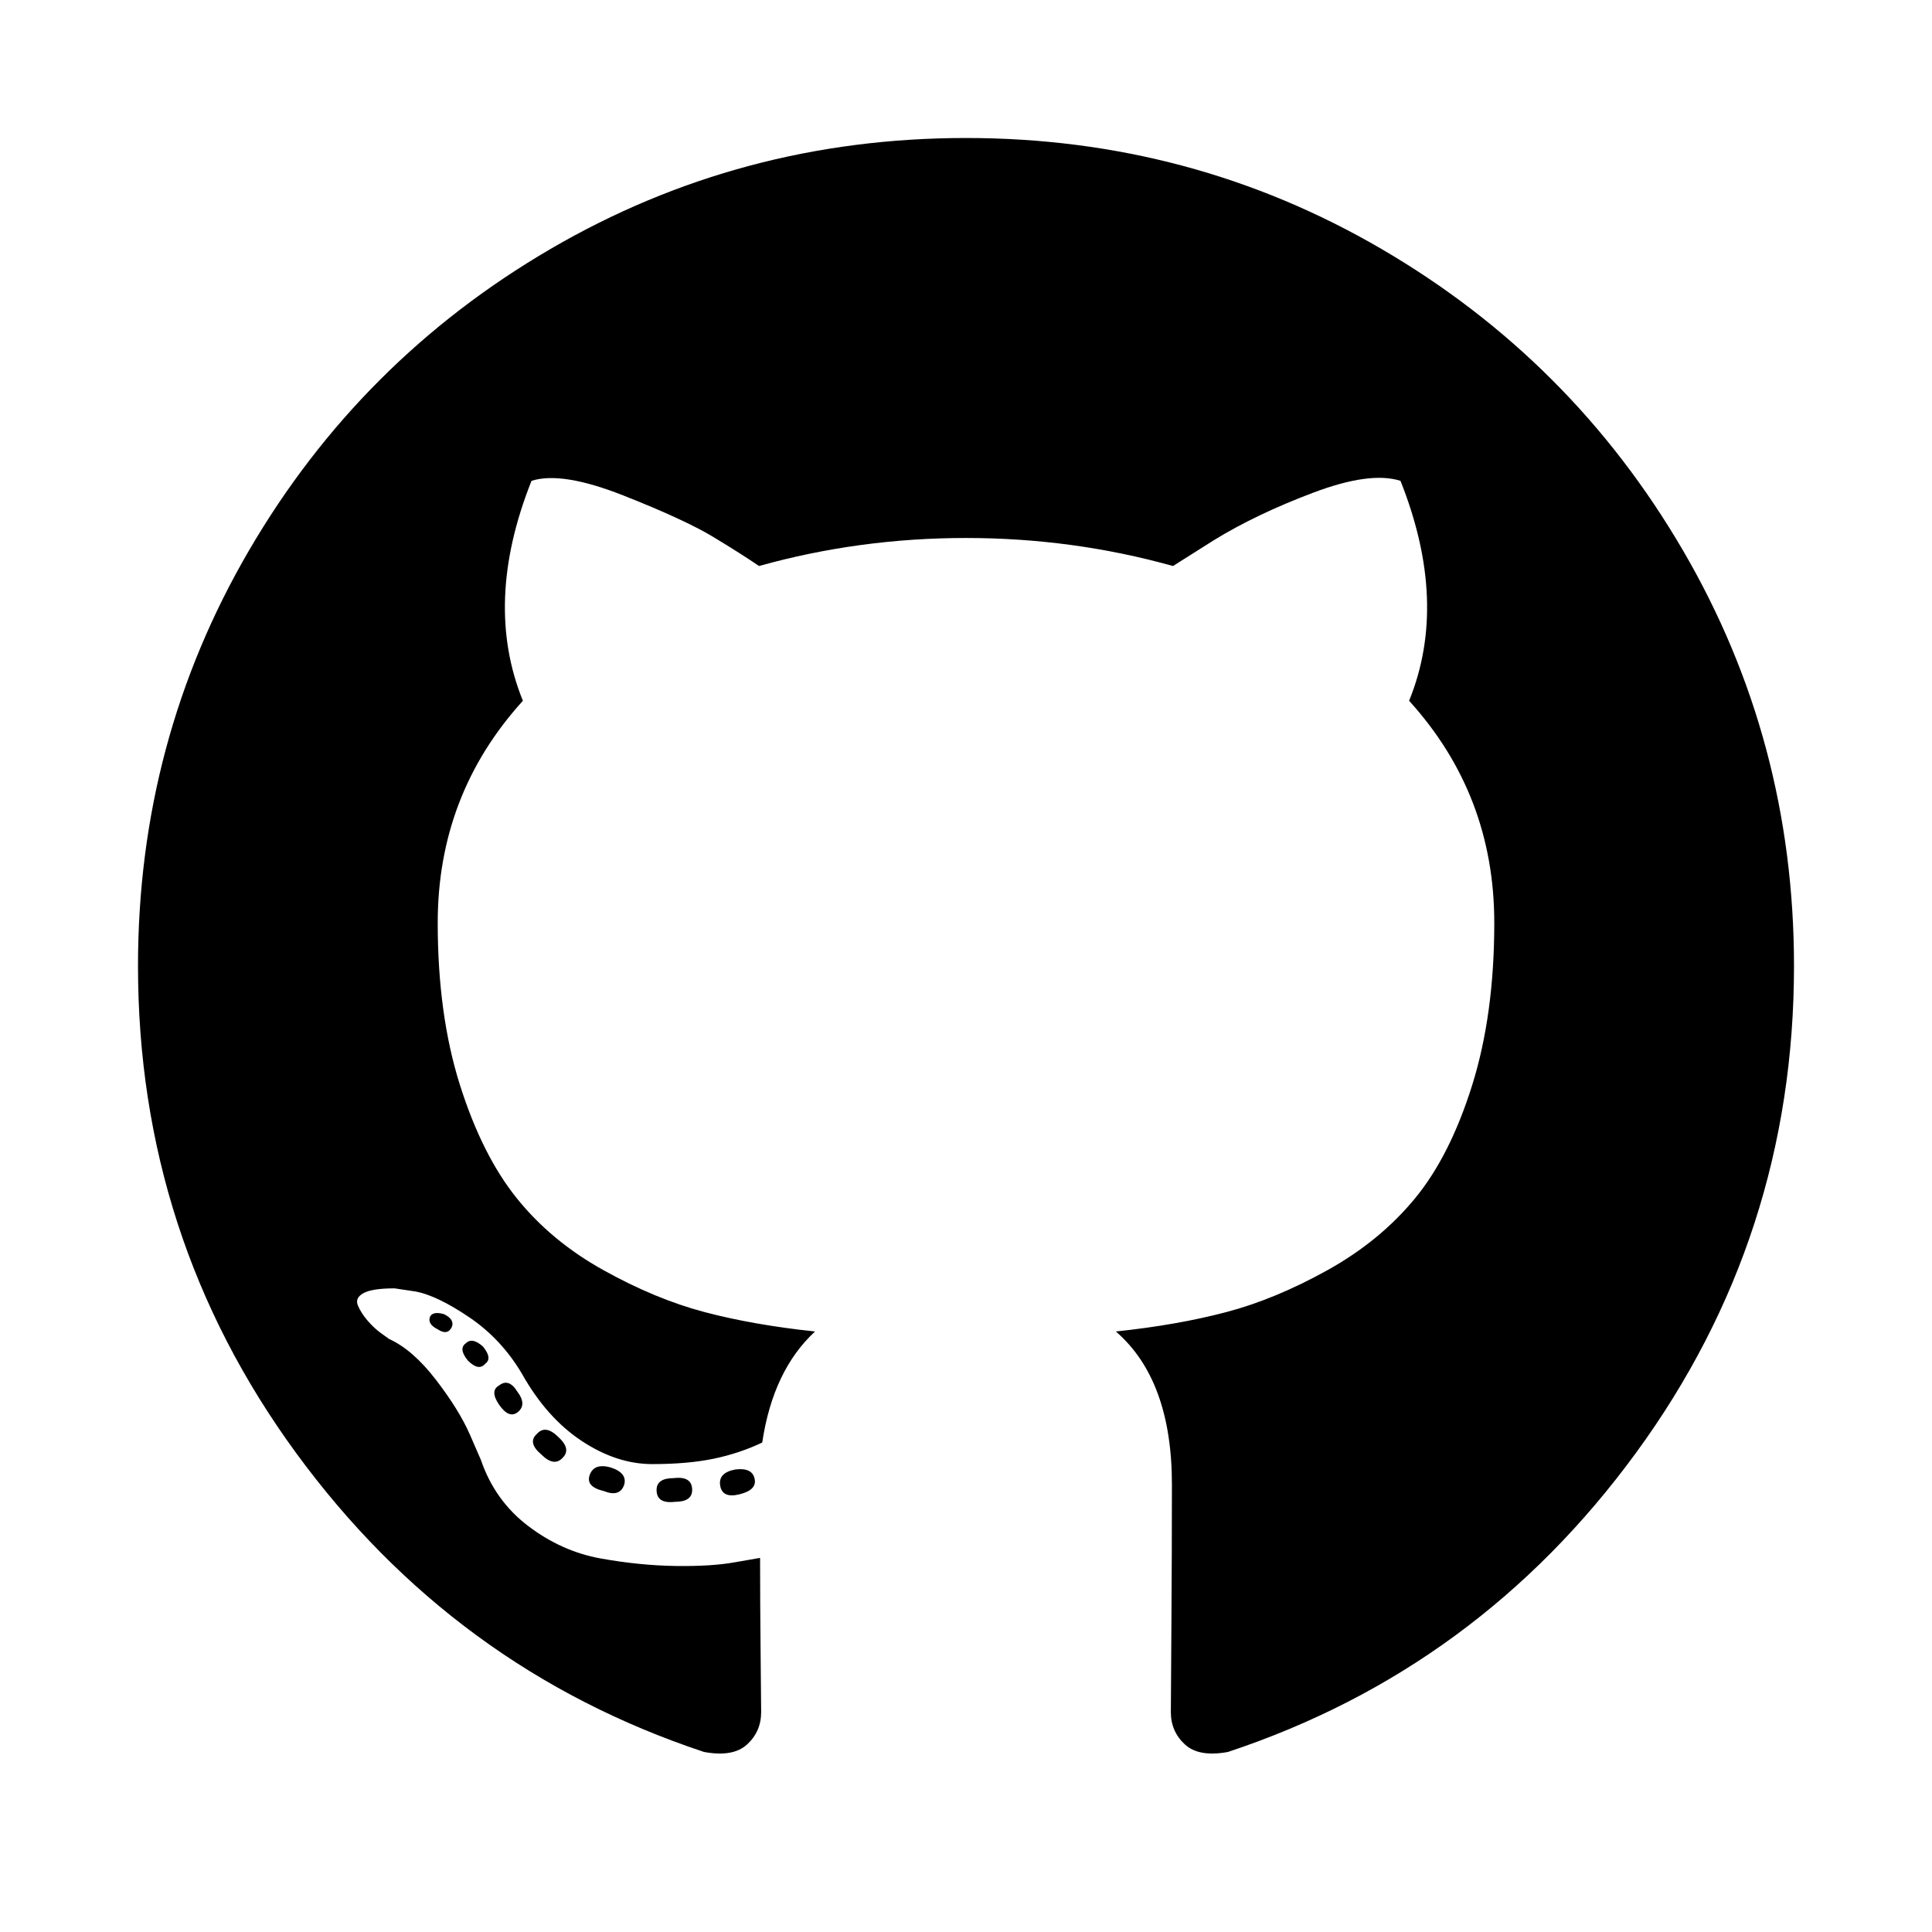
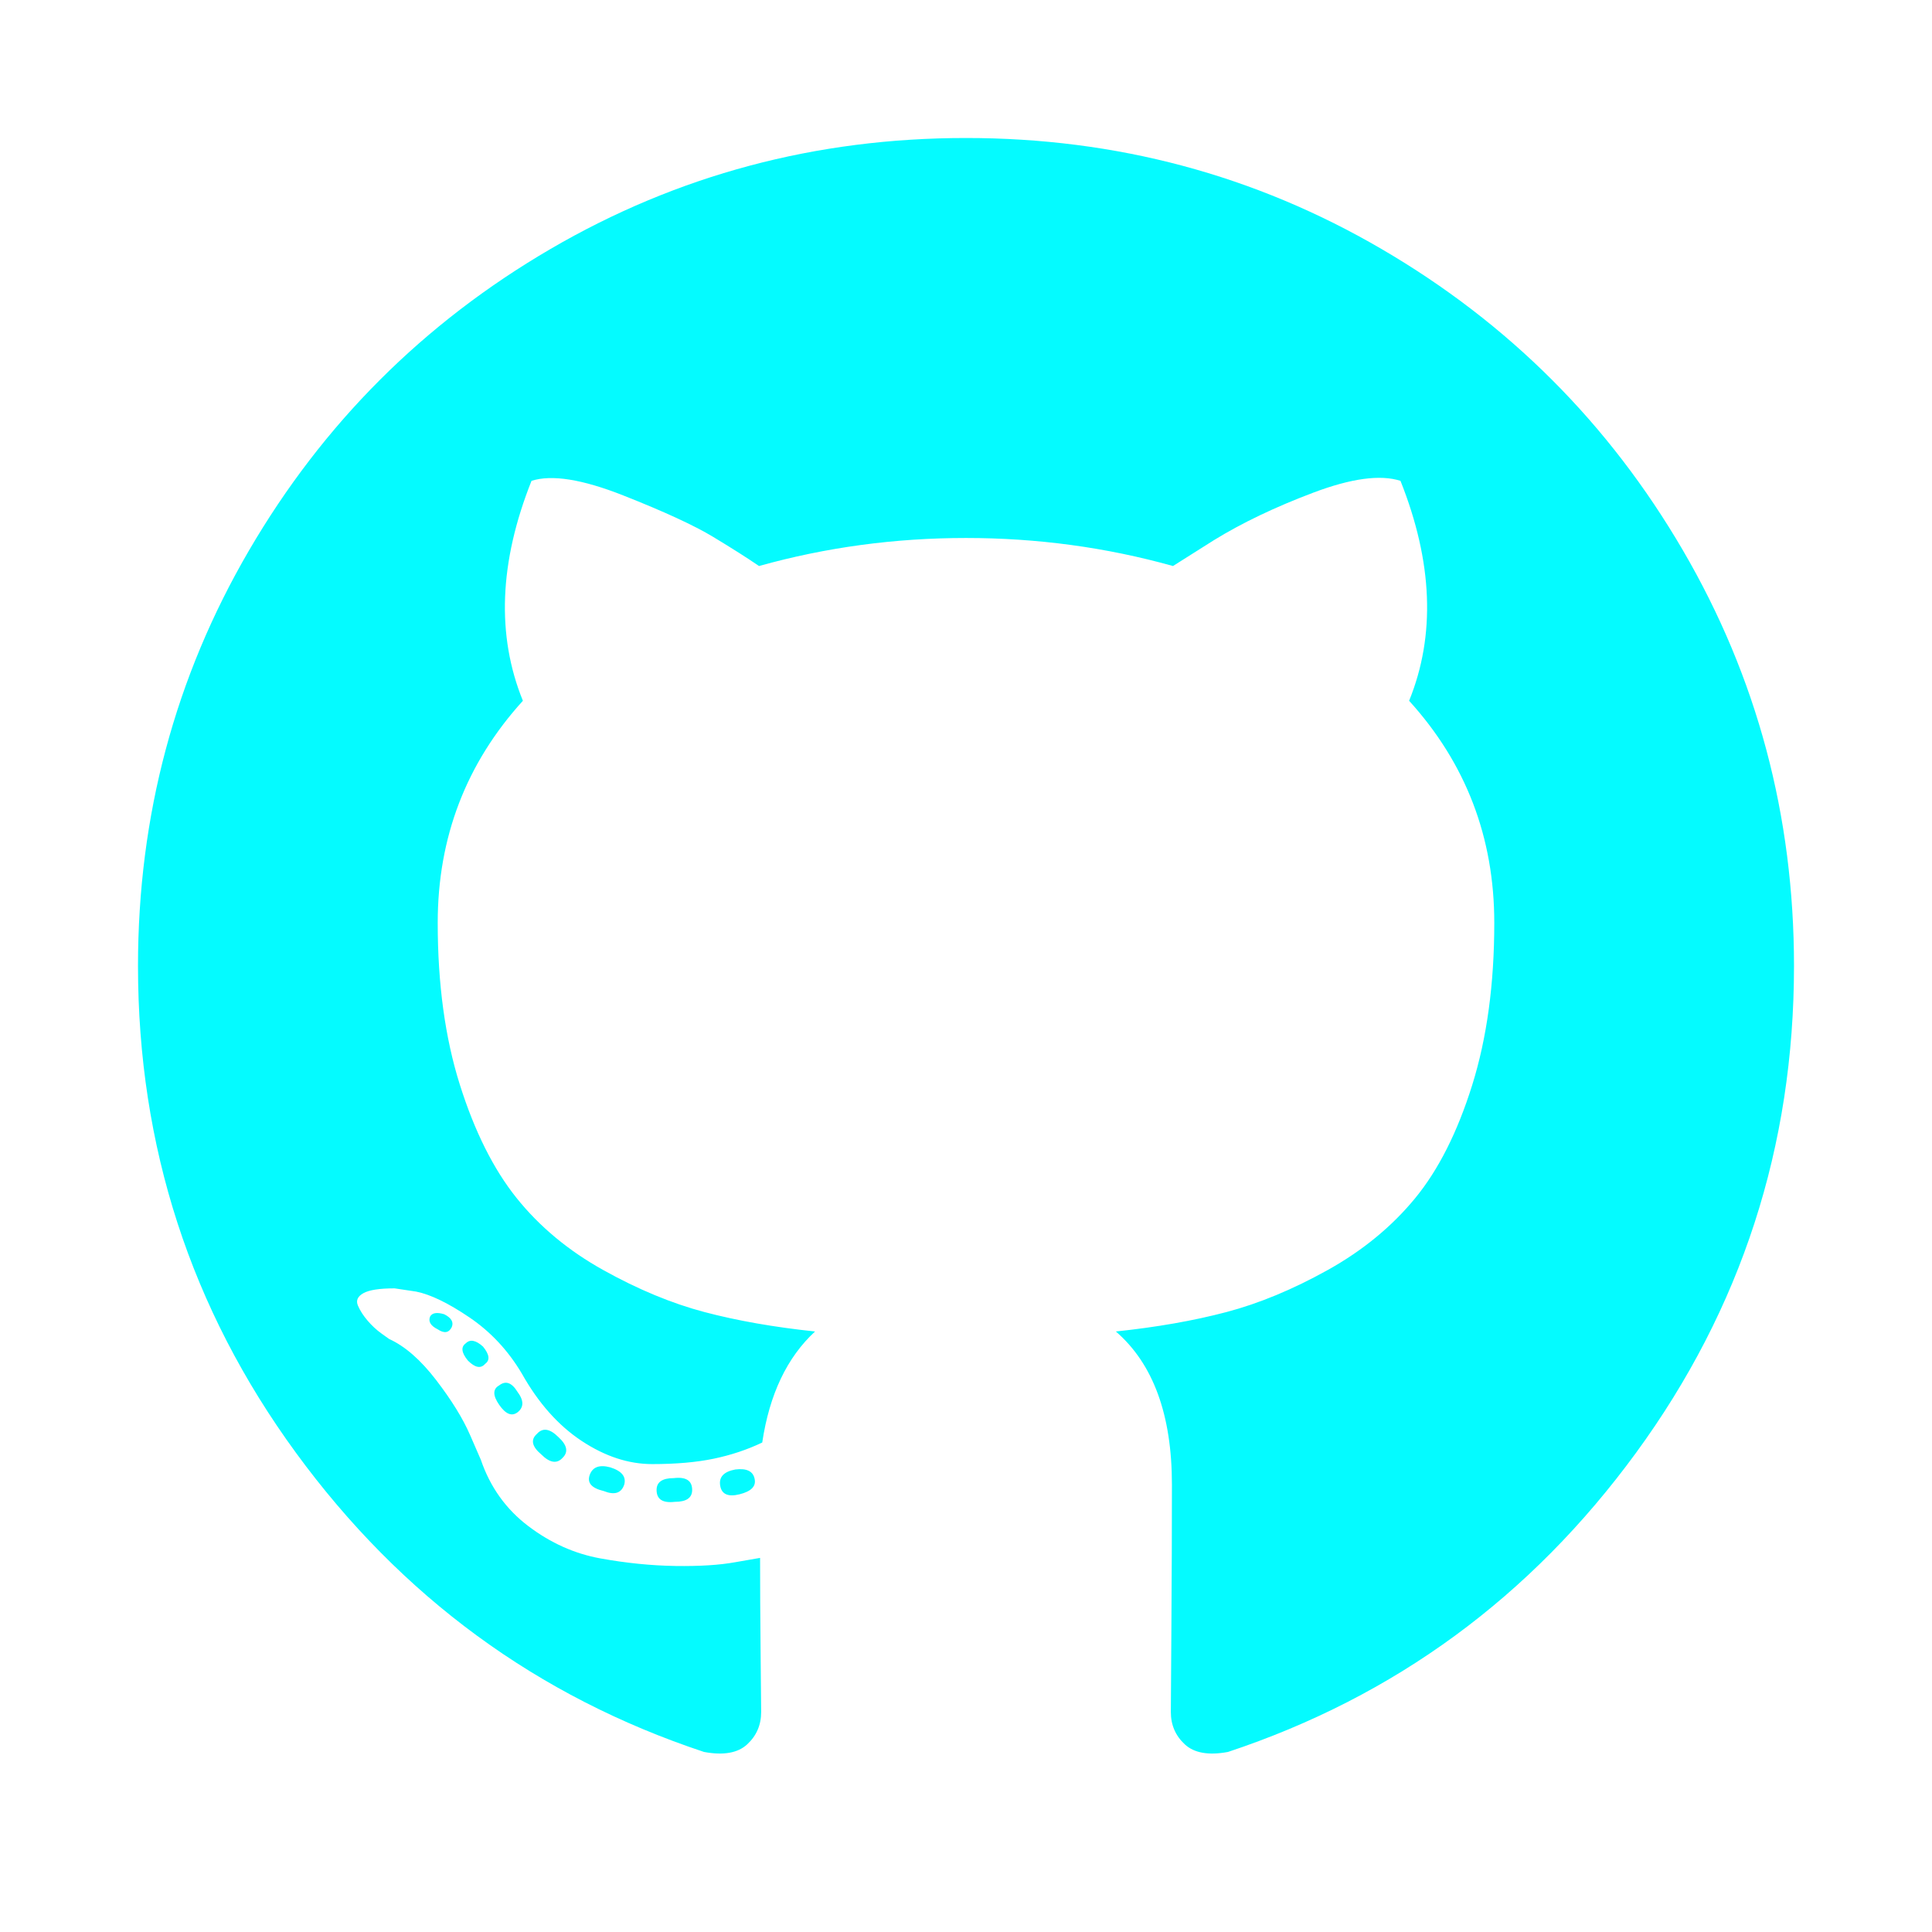
- <svg xmlns="http://www.w3.org/2000/svg" viewBox="0 0 1792 1792">
-   <path d="M896 128q209 0 385.5 103T1561 510.5 1664 896q0 251-146.5 451.5T1139 1625q-27 5-40-7t-13-30q0-3 .5-76.5t.5-134.5q0-97-52-142 57-6 102.5-18t94-39 81-66.5 53-105T1386 856q0-119-79-206 37-91-8-204-28-9-81 11t-92 44l-38 24q-93-26-192-26t-192 26q-16-11-42.5-27T578 459.5 493 446q-45 113-8 204-79 87-79 206 0 85 20.5 150t52.5 105 80.5 67 94 39 102.5 18q-39 36-49 103-21 10-45 15t-57 5-65.5-21.5T484 1274q-19-32-48.5-52t-49.5-24l-20-3q-21 0-29 4.5t-5 11.5 9 14 13 12l7 5q22 10 43.5 38t31.5 51l10 23q13 38 44 61.5t67 30 69.5 7 55.5-3.5l23-4q0 38 .5 88.5t.5 54.5q0 18-13 30t-40 7q-232-77-378.5-277.5T128 896q0-209 103-385.5T510.5 231 896 128zM419 1231q3-7-7-12-10-3-13 2-3 7 7 12 9 6 13-2zm31 34q7-5-2-16-10-9-16-3-7 5 2 16 10 10 16 3zm30 45q9-7 0-19-8-13-17-6-9 5 0 18t17 7zm42 42q8-8-4-19-12-12-20-3-9 8 4 19 12 12 20 3zm57 25q3-11-13-16-15-4-19 7t13 15q15 6 19-6zm63 5q0-13-17-11-16 0-16 11 0 13 17 11 16 0 16-11zm58-10q-2-11-18-9-16 3-14 15t18 8 14-14z" />
+ <svg xmlns="http://www.w3.org/2000/svg" width="1792" height="1792">
+   <g>
+     <rect fill="none" id="canvas_background" height="402" width="582" y="-1" x="-1" />
+   </g>
+   <g>
+     <path fill="#04fbff" id="svg_1" d="m896,128q209,0 385.5,103t279.5,279.5t103,385.5q0,251 -146.5,451.5t-378.5,277.5q-27,5 -40,-7t-13,-30q0,-3 0.5,-76.5t0.5,-134.5q0,-97 -52,-142q57,-6 102.5,-18t94,-39t81,-66.5t53,-105t20.5,-150.5q0,-119 -79,-206q37,-91 -8,-204q-28,-9 -81,11t-92,44l-38,24q-93,-26 -192,-26t-192,26q-16,-11 -42.5,-27t-83.5,-38.5t-85,-13.5q-45,113 -8,204q-79,87 -79,206q0,85 20.5,150t52.5,105t80.5,67t94,39t102.5,18q-39,36 -49,103q-21,10 -45,15t-57,5t-65.5,-21.5t-55.5,-62.5q-19,-32 -48.5,-52t-49.5,-24l-20,-3q-21,0 -29,4.5t-5,11.5t9,14t13,12l7,5q22,10 43.5,38t31.5,51l10,23q13,38 44,61.5t67,30t69.5,7t55.5,-3.5l23,-4q0,38 0.5,88.5t0.5,54.5q0,18 -13,30t-40,7q-232,-77 -378.5,-277.5t-146.5,-451.5q0,-209 103,-385.5t279.5,-279.5t385.5,-103zm-477,1103q3,-7 -7,-12q-10,-3 -13,2q-3,7 7,12q9,6 13,-2zm31,34q7,-5 -2,-16q-10,-9 -16,-3q-7,5 2,16q10,10 16,3zm30,45q9,-7 0,-19q-8,-13 -17,-6q-9,5 0,18t17,7zm42,42q8,-8 -4,-19q-12,-12 -20,-3q-9,8 4,19q12,12 20,3zm57,25q3,-11 -13,-16q-15,-4 -19,7t13,15q15,6 19,-6zm63,5q0,-13 -17,-11q-16,0 -16,11q0,13 17,11q16,0 16,-11zm58,-10q-2,-11 -18,-9q-16,3 -14,15t18,8t14,-14z" />
+   </g>
</svg>
